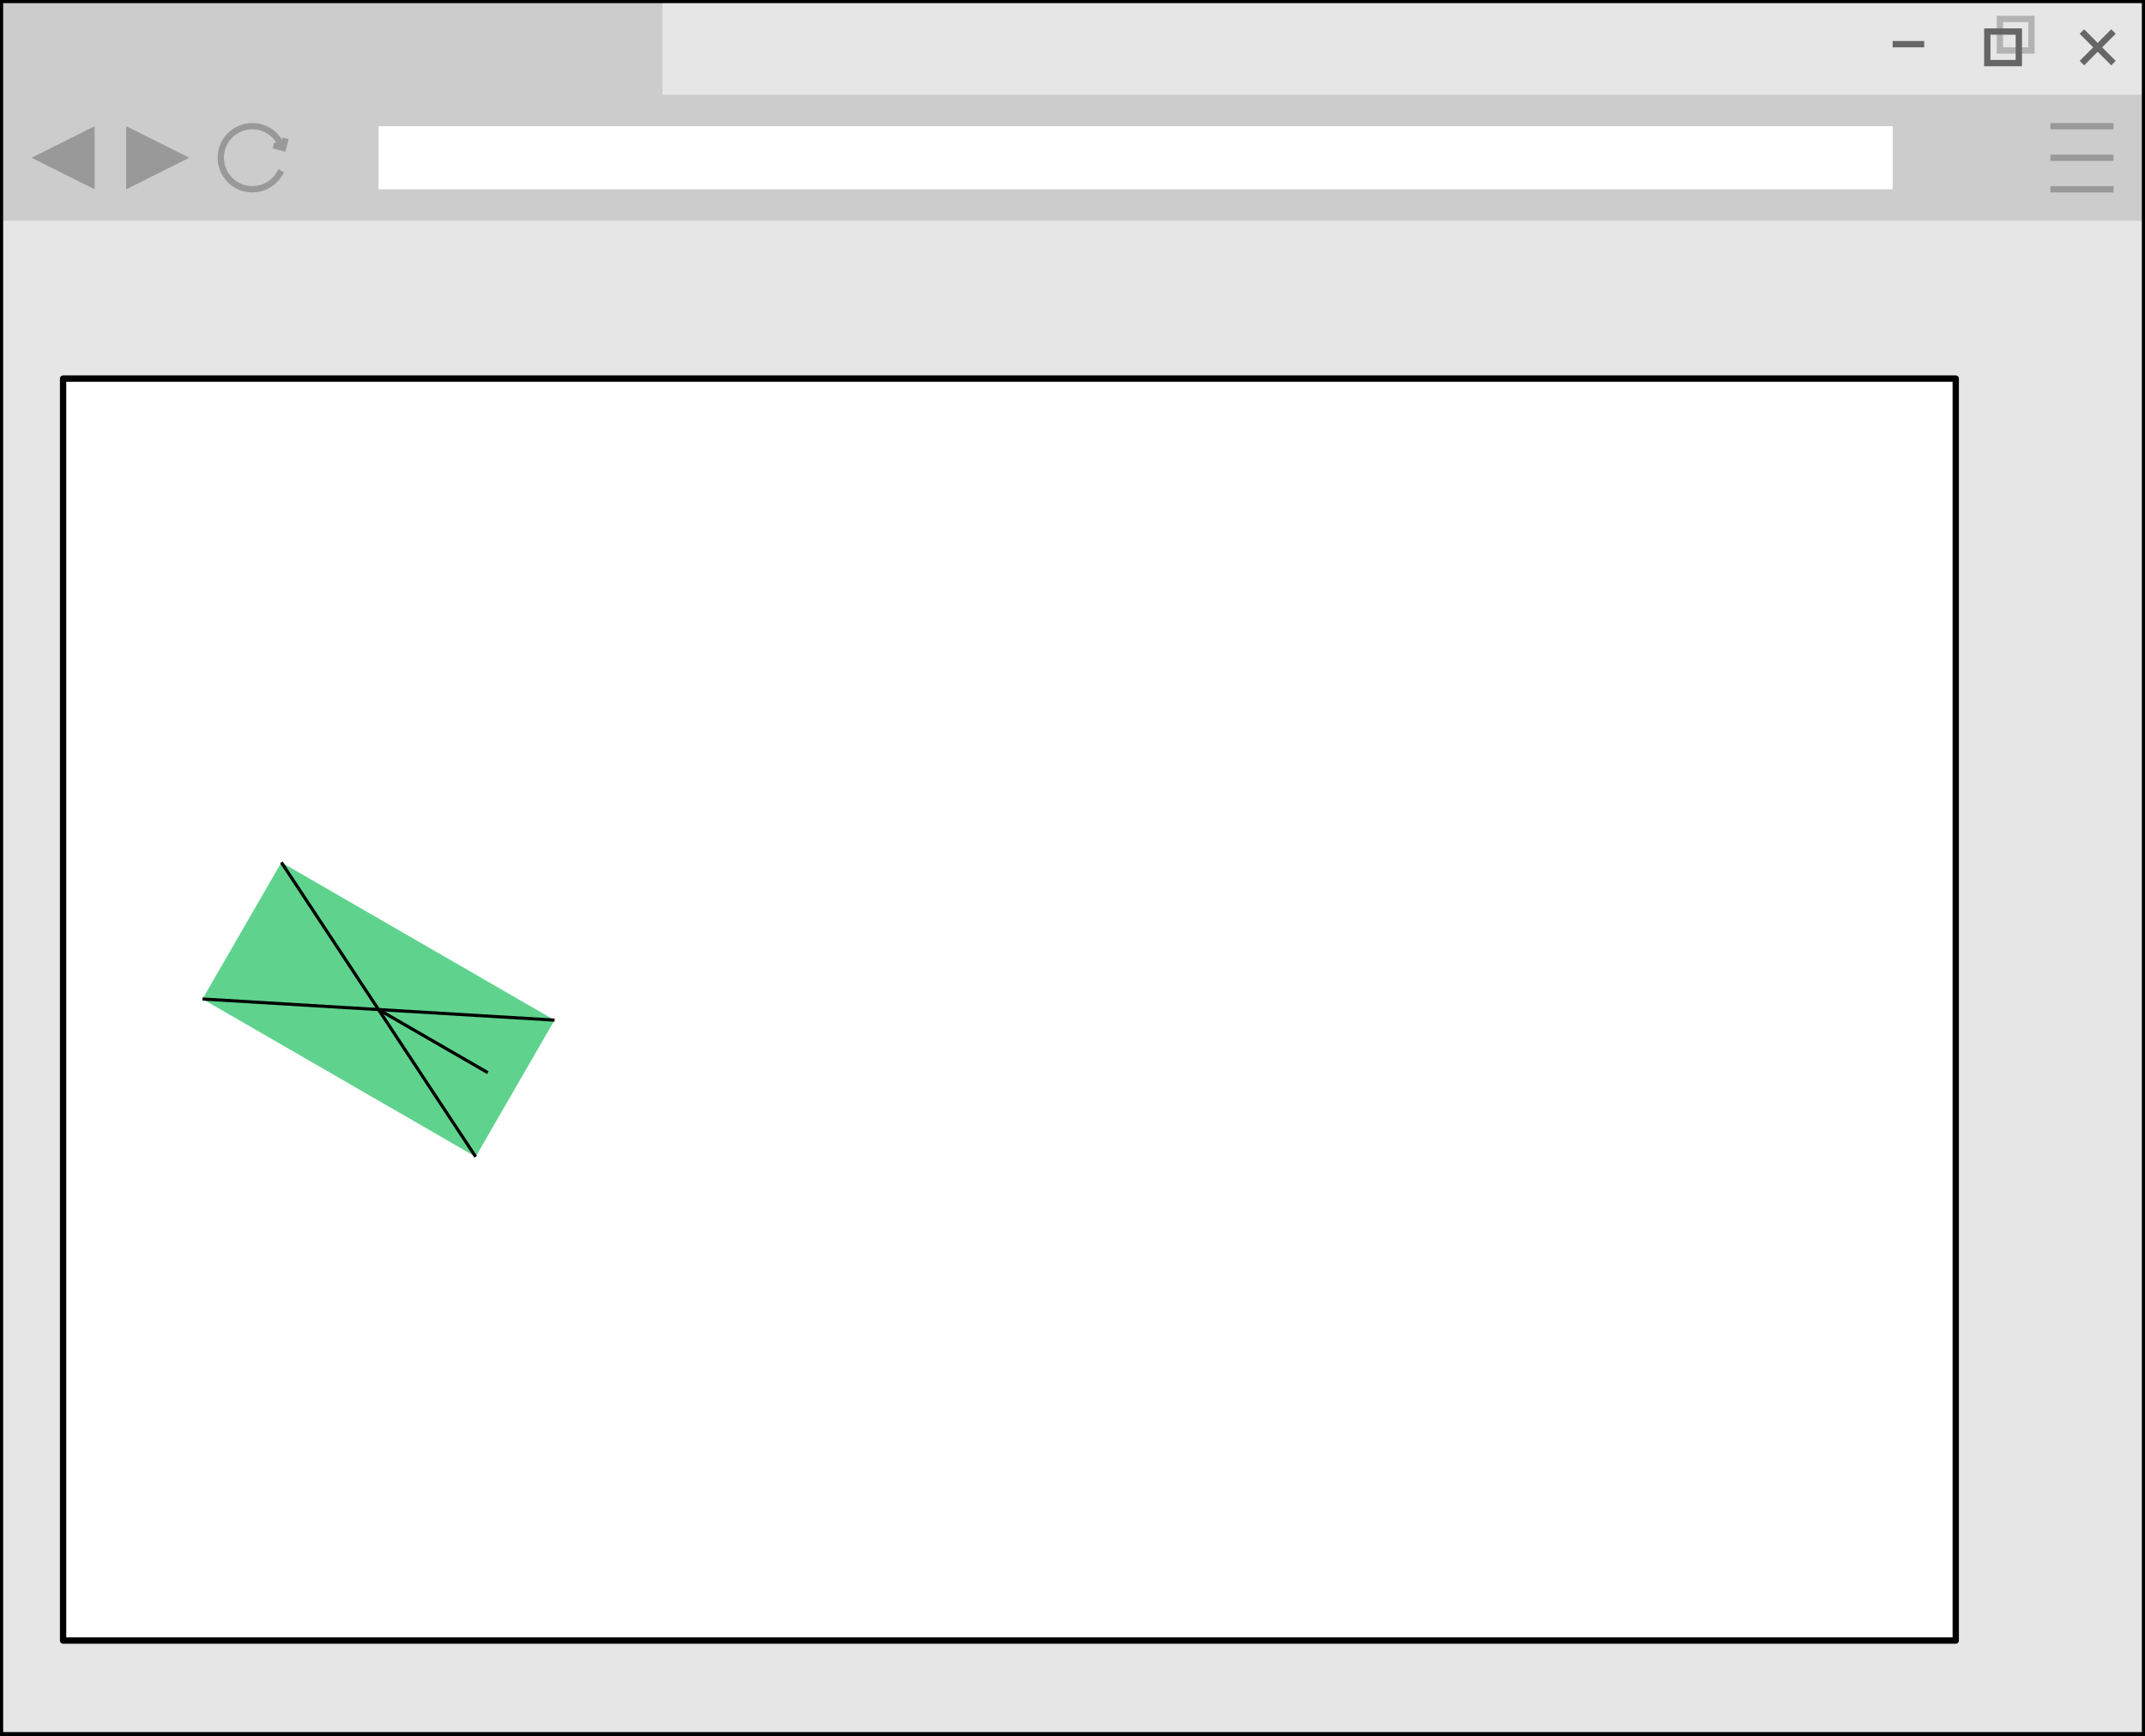
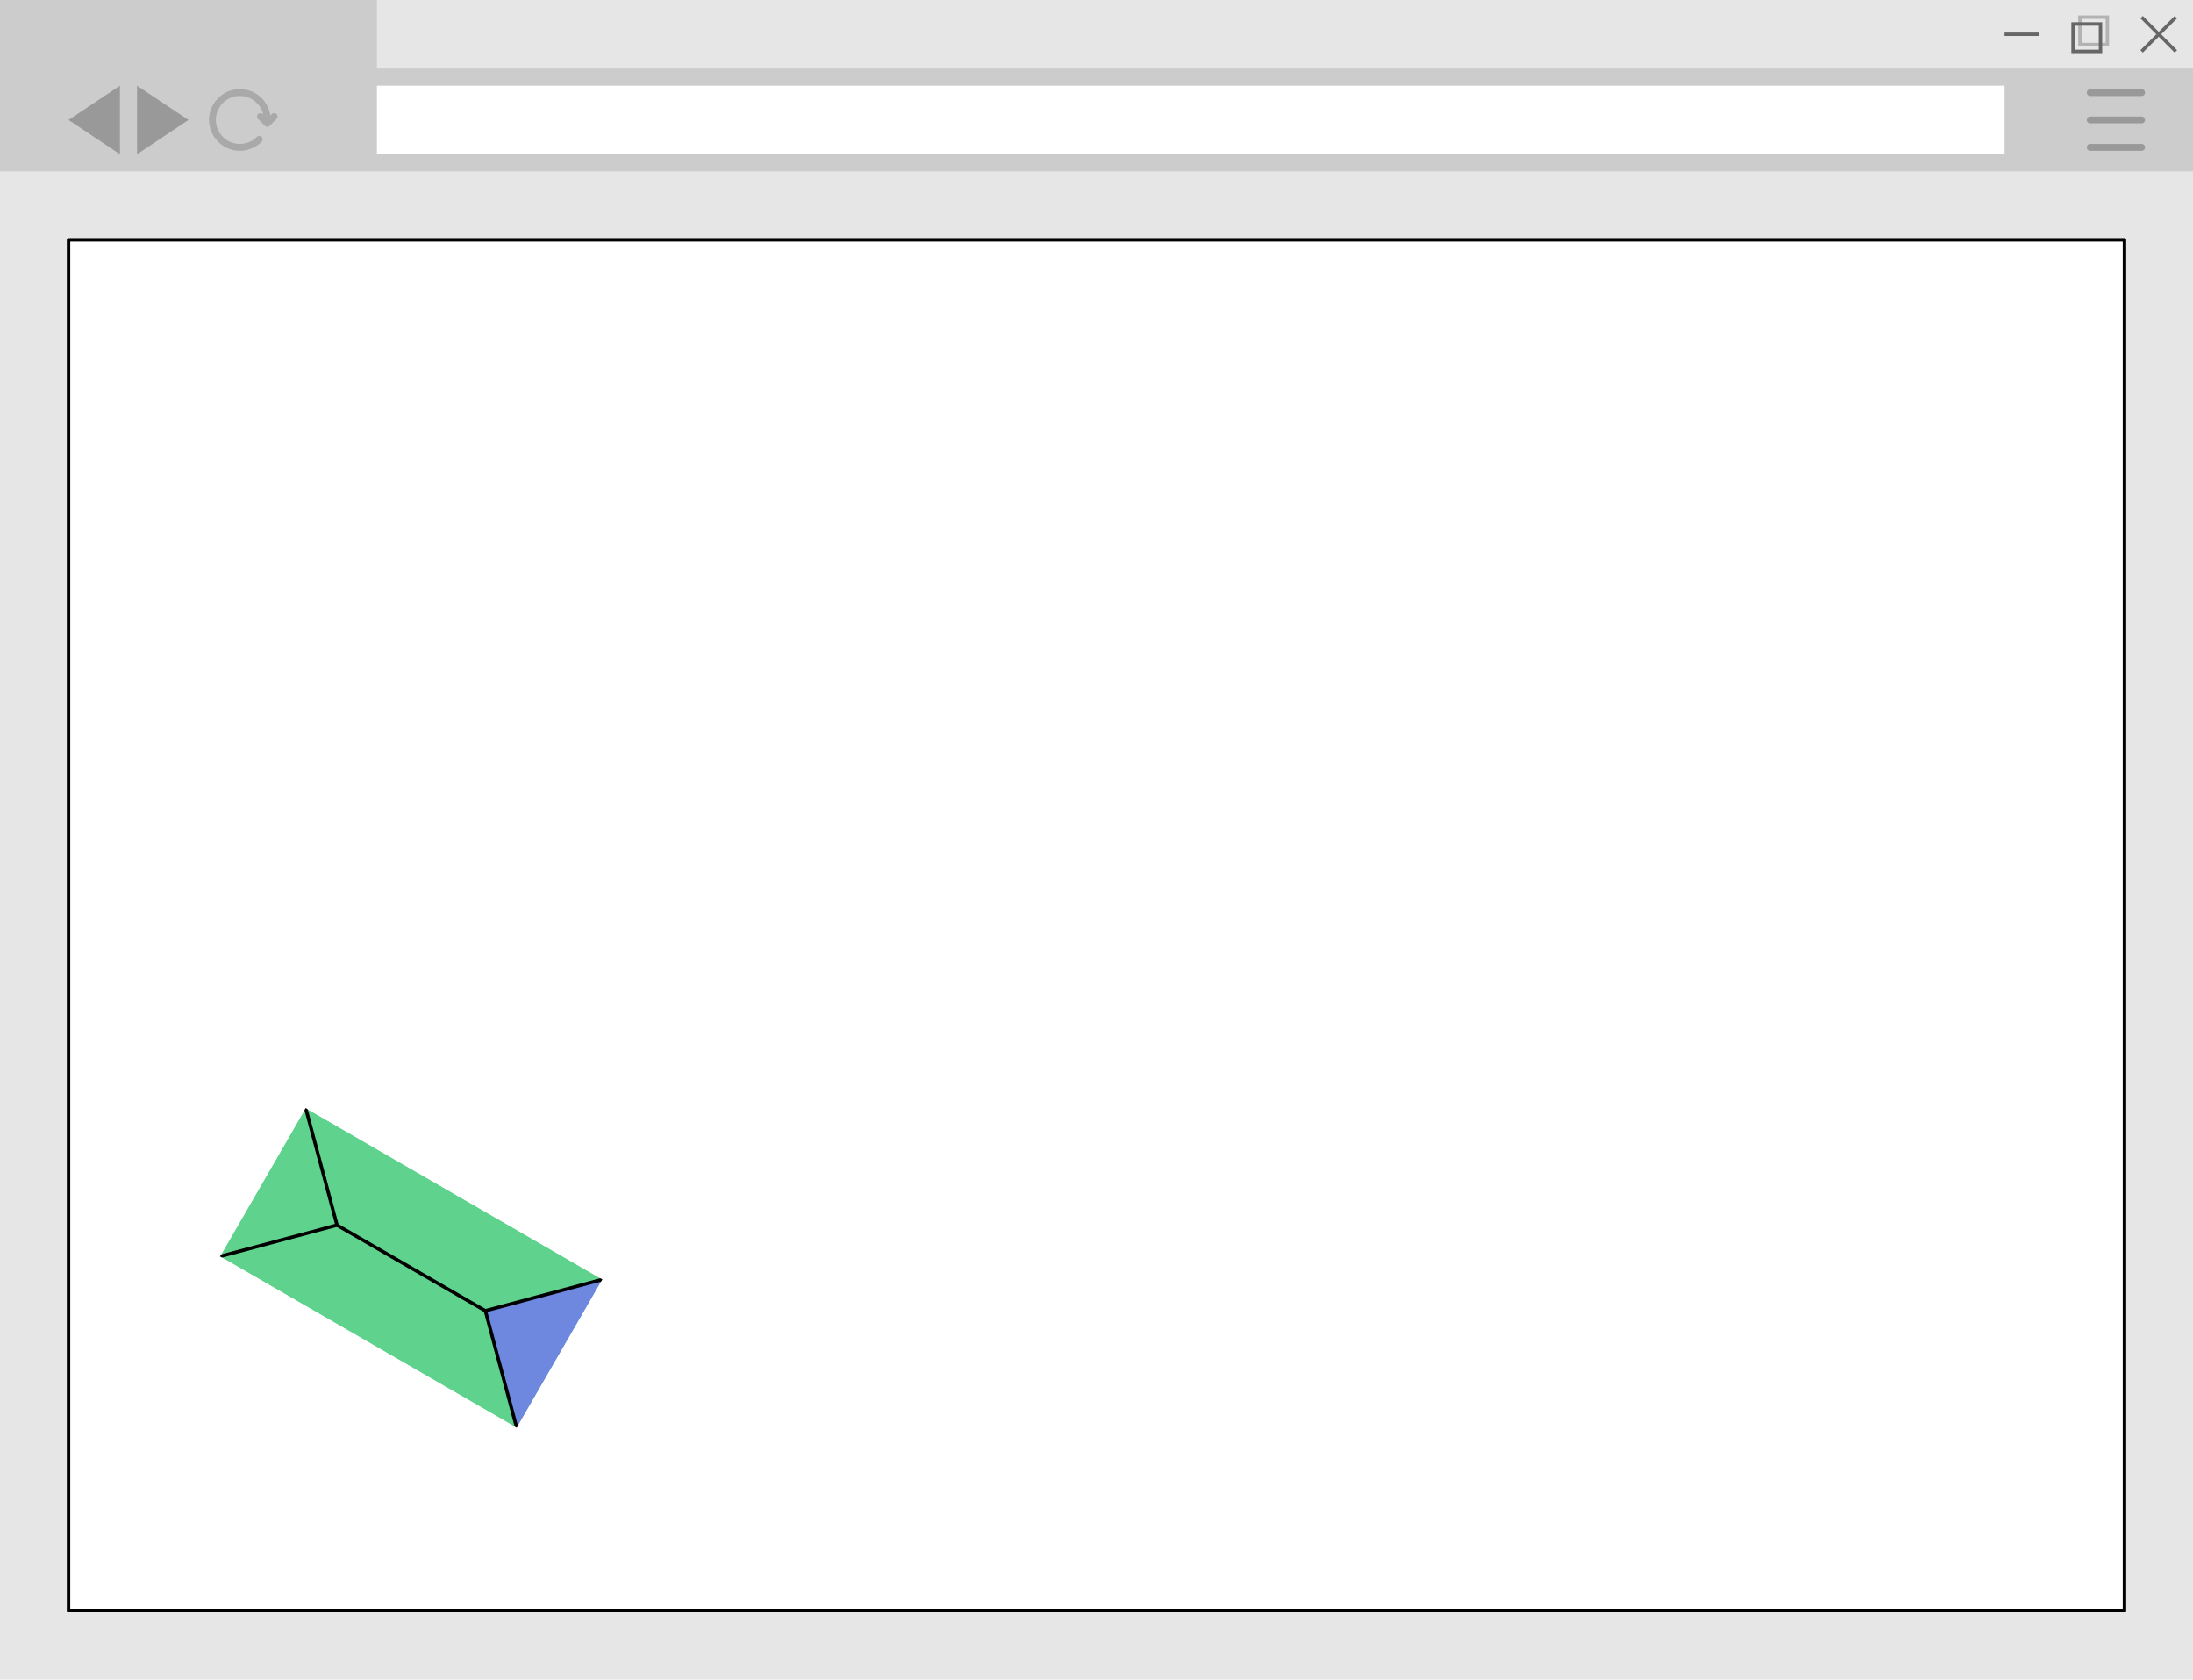
- <svg xmlns="http://www.w3.org/2000/svg" width="340" height="275" viewBox="0 0 89.958 72.76" version="1.1" id="svg8">
+ <svg xmlns="http://www.w3.org/2000/svg" width="640" height="490" viewBox="0 0 169.333 129.646" version="1.1" id="svg8">
  <defs id="defs2" />
-   <g id="layer1" transform="translate(-95.24999,-199.1042)">
-     <rect style="opacity:1;fill:#e6e6e6;fill-opacity:1;stroke:none;stroke-width:0.265;stroke-linecap:butt;stroke-linejoin:round;stroke-miterlimit:4;stroke-dasharray:none;stroke-dashoffset:0;stroke-opacity:1" id="rect844" width="89.958" height="63.5" x="95.25" y="208.365" />
-     <rect style="opacity:1;fill:#e6e6e6;fill-opacity:1;stroke:none;stroke-width:0.265;stroke-linecap:butt;stroke-linejoin:round;stroke-miterlimit:4;stroke-dasharray:none;stroke-dashoffset:0;stroke-opacity:1" id="rect840" width="67.469" height="3.969" x="117.74" y="199.104" />
-     <path style="opacity:1;fill:#cccccc;fill-opacity:1;stroke:none;stroke-width:0.265;stroke-linecap:butt;stroke-linejoin:round;stroke-miterlimit:4;stroke-dasharray:none;stroke-dashoffset:0;stroke-opacity:1" d="m 95.25,199.104 h 27.781 v 3.969 h 62.177 v 5.292 H 95.25 Z" id="rect827" />
-     <path id="path834" d="m 179.123,199.898 v 1.323 h 1.323 v -1.323 z" style="fill:none;stroke:#b3b3b3;stroke-width:0.265px;stroke-linecap:butt;stroke-linejoin:miter;stroke-opacity:1" />
-     <rect style="opacity:1;fill:#ffffff;fill-opacity:1;stroke:#000000;stroke-width:0.265;stroke-linecap:butt;stroke-linejoin:round;stroke-miterlimit:4;stroke-dasharray:none;stroke-dashoffset:0;stroke-opacity:1" id="rect823" width="79.375" height="52.917" x="97.896" y="214.979" />
-     <path style="fill:none;stroke:#666666;stroke-width:0.265px;stroke-linecap:butt;stroke-linejoin:miter;stroke-opacity:1" d="m 174.625,200.956 h 1.323" id="path830" />
-     <path style="fill:none;stroke:#666666;stroke-width:0.265px;stroke-linecap:butt;stroke-linejoin:miter;stroke-opacity:1" d="M 178.594,200.427 V 201.75 h 1.323 v -1.323 z" id="path832" />
-     <path style="fill:none;stroke:#666666;stroke-width:0.265px;stroke-linecap:butt;stroke-linejoin:miter;stroke-opacity:1" d="m 182.562,200.427 1.323,1.323" id="path836" />
-     <path style="fill:none;stroke:#666666;stroke-width:0.265px;stroke-linecap:butt;stroke-linejoin:miter;stroke-opacity:1" d="m 182.562,201.75 1.323,-1.323" id="path838" />
-     <rect style="opacity:1;fill:#ffffff;fill-opacity:1;stroke:none;stroke-width:0.265;stroke-linecap:butt;stroke-linejoin:round;stroke-miterlimit:4;stroke-dasharray:none;stroke-dashoffset:0;stroke-opacity:1" id="rect846" width="63.5" height="2.646" x="111.125" y="204.396" />
-     <path style="fill:none;stroke:#999999;stroke-width:0.265px;stroke-linecap:butt;stroke-linejoin:miter;stroke-opacity:1" d="m 181.24,204.396 h 2.646" id="path4533" />
-     <path style="fill:none;stroke:#999999;stroke-width:0.265px;stroke-linecap:butt;stroke-linejoin:miter;stroke-opacity:1" d="m 181.24,207.042 h 2.646" id="path4535" />
-     <path style="fill:none;stroke:#999999;stroke-width:0.265px;stroke-linecap:butt;stroke-linejoin:miter;stroke-opacity:1" d="m 181.24,205.719 h 2.646" id="path4537" />
-     <path style="fill:#999999;stroke:none;stroke-width:0.265px;stroke-linecap:butt;stroke-linejoin:miter;stroke-opacity:1" d="m 96.573,205.719 2.646,-1.323 v 2.646 z" id="path4539" />
-     <path id="path4541" d="m 103.188,205.719 -2.646,-1.323 v 2.646 z" style="fill:#999999;stroke:none;stroke-width:0.265px;stroke-linecap:butt;stroke-linejoin:miter;stroke-opacity:1" />
-     <path style="opacity:1;fill:none;fill-opacity:1;stroke:#999999;stroke-width:0.265;stroke-linecap:square;stroke-linejoin:round;stroke-miterlimit:4;stroke-dasharray:none;stroke-dashoffset:0;stroke-opacity:1" d="m 106.979,206.38 a 1.323,1.323 0 0 1 -1.488,0.616 1.323,1.323 0 0 1 -0.981,-1.278 1.323,1.323 0 0 1 0.981,-1.278 1.323,1.323 0 0 1 1.488,0.616" id="path4543" />
-     <path style="fill:none;stroke:#999999;stroke-width:0.265px;stroke-linecap:butt;stroke-linejoin:miter;stroke-opacity:1" d="m 106.718,205.2 0.402,0.108 0.108,-0.402" id="path835" />
-     <rect style="opacity:1;fill:none;fill-opacity:1;stroke:#000000;stroke-width:0.265;stroke-linecap:round;stroke-linejoin:round;stroke-miterlimit:4;stroke-dasharray:none;stroke-dashoffset:0;stroke-opacity:1" id="rect841" width="89.958" height="72.76" x="95.25" y="199.104" />
-   </g>
-   <g id="layer2">
-     <g id="g4562" transform="rotate(30,44.1896,-103.5475)">
-       <rect y="33.639" x="85.994" height="6.615" width="13.229" id="rect853" style="opacity:1;fill:#5fd38d;fill-opacity:1;stroke:none;stroke-width:1.323;stroke-linecap:square;stroke-linejoin:round;stroke-miterlimit:4;stroke-dasharray:none;stroke-dashoffset:0;stroke-opacity:1" />
-       <path id="path827" d="m 85.994,33.639 13.229,6.615" style="fill:none;stroke:#000000;stroke-width:0.132px;stroke-linecap:butt;stroke-linejoin:miter;stroke-opacity:1" />
-       <path id="path829" d="M 85.994,40.254 99.223,33.639" style="fill:none;stroke:#000000;stroke-width:0.132px;stroke-linecap:butt;stroke-linejoin:miter;stroke-opacity:1" />
-       <path id="path833" d="m 92.609,36.946 h 5.292" style="fill:none;stroke:#000000;stroke-width:0.132px;stroke-linecap:butt;stroke-linejoin:miter;stroke-opacity:1" />
+   <g id="layer1" transform="translate(-95.25001,-197.7812)" style="display:inline">
+     <rect style="opacity:1;fill:#e6e6e6;fill-opacity:1;stroke:none;stroke-width:0.265;stroke-linecap:butt;stroke-linejoin:round;stroke-miterlimit:4;stroke-dasharray:none;stroke-dashoffset:0;stroke-opacity:1" id="rect844" width="169.333" height="129.646" x="95.25" y="197.781" />
+     <path style="opacity:1;fill:#cccccc;fill-opacity:1;stroke:none;stroke-width:0.265;stroke-linecap:butt;stroke-linejoin:round;stroke-miterlimit:4;stroke-dasharray:none;stroke-dashoffset:0;stroke-opacity:1" d="m 95.25,197.781 h 29.104 v 5.292 l 140.229,-1e-5 v 7.938 H 95.25 Z" id="rect827" />
+     <rect style="opacity:1;fill:#ffffff;fill-opacity:1;stroke:#000000;stroke-width:0.265;stroke-linecap:butt;stroke-linejoin:round;stroke-miterlimit:4;stroke-dasharray:none;stroke-dashoffset:0;stroke-opacity:1" id="rect823" width="158.75" height="105.833" x="100.542" y="216.302" />
+     <path style="fill:none;stroke:#666666;stroke-width:0.265px;stroke-linecap:butt;stroke-linejoin:miter;stroke-opacity:1" d="m 250.031,200.427 h 2.646" id="path830" />
+     <g id="g4693" transform="translate(1.322917)">
+       <path style="fill:none;stroke:#b3b3b3;stroke-width:0.265px;stroke-linecap:butt;stroke-linejoin:miter;stroke-opacity:1" d="m 254.529,199.104 v 2.117 h 2.117 v -2.117 z" id="path4344" />
+       <path style="fill:none;stroke:#666666;stroke-width:0.265px;stroke-linecap:butt;stroke-linejoin:miter;stroke-opacity:1" d="m 254,199.633 v 2.117 h 2.117 v -2.117 z" id="path832" />
+     </g>
+     <path style="fill:none;stroke:#666666;stroke-width:0.265px;stroke-linecap:butt;stroke-linejoin:miter;stroke-opacity:1" d="m 260.615,199.104 2.646,2.646" id="path836" />
+     <path style="fill:none;stroke:#666666;stroke-width:0.265px;stroke-linecap:butt;stroke-linejoin:miter;stroke-opacity:1" d="m 260.615,201.75 2.646,-2.646" id="path838" />
+     <rect style="opacity:1;fill:#ffffff;fill-opacity:1;stroke:none;stroke-width:0.265;stroke-linecap:butt;stroke-linejoin:round;stroke-miterlimit:4;stroke-dasharray:none;stroke-dashoffset:0;stroke-opacity:1" id="rect846" width="125.677" height="5.292" x="124.354" y="204.396" />
+     <path style="fill:none;stroke:#999999;stroke-width:0.529;stroke-linecap:round;stroke-linejoin:miter;stroke-dasharray:none;stroke-opacity:1" d="m 256.646,204.925 h 3.969" id="path4533" />
+     <path style="fill:none;stroke:#999999;stroke-width:0.529;stroke-linecap:round;stroke-linejoin:miter;stroke-dasharray:none;stroke-opacity:1" d="m 256.646,209.158 3.969,-1e-5" id="path4535" />
+     <path style="fill:none;stroke:#999999;stroke-width:0.529;stroke-linecap:round;stroke-linejoin:miter;stroke-dasharray:none;stroke-opacity:1" d="m 256.646,207.042 3.969,0" id="path4537" />
+     <path style="fill:#999999;stroke:none;stroke-width:0.265px;stroke-linecap:butt;stroke-linejoin:miter;stroke-opacity:1" d="m 100.542,207.042 3.969,-2.646 1e-5,5.292 z" id="path4539" />
+     <path id="path4541" d="m 109.802,207.042 -3.969,-2.646 10e-6,5.292 z" style="fill:#999999;stroke:none;stroke-width:0.265px;stroke-linecap:butt;stroke-linejoin:miter;stroke-opacity:1" />
+     <rect style="opacity:1;fill:none;fill-opacity:1;stroke:none;stroke-width:0.265;stroke-linecap:round;stroke-linejoin:round;stroke-miterlimit:4;stroke-dasharray:none;stroke-dashoffset:0;stroke-opacity:1" id="rect841" width="169.333" height="129.646" x="95.25" y="197.781" />
+     <path style="opacity:0.673;fill:none;stroke:#999999;stroke-width:0.529;stroke-linecap:round;stroke-linejoin:round;stroke-dasharray:none;stroke-opacity:1" id="path734" d="m 115.268,208.538 a 2.117,2.117 0 0 1 -2.673,0.263 2.117,2.117 0 0 1 -0.78,-2.57 2.117,2.117 0 0 1 2.368,-1.266 2.117,2.117 0 0 1 1.704,2.076" />
+     <path style="fill:none;stroke:#a9a9a9;stroke-width:0.529;stroke-linecap:round;stroke-linejoin:round;stroke-dasharray:none;stroke-opacity:1" d="m 115.358,206.777 0.529,0.529 0.529,-0.529" id="path1334" />
+     <g id="g7926" transform="rotate(30,-71.55111,305.9755)">
+       <g id="g7739" transform="translate(-179.9167,-104.5104)">
+         <rect style="fill:#5fd38d;fill-opacity:1;stroke:none;stroke-width:2.646;stroke-linecap:square;stroke-linejoin:round;stroke-miterlimit:4;stroke-dasharray:none;stroke-dashoffset:0;stroke-opacity:1" id="rect853" width="26.458" height="13.229" x="261.938" y="295.677" />
+         <path style="fill:#6e88e0;fill-opacity:1;stroke-width:2.646;stroke-linecap:round;stroke-linejoin:round" d="m 288.396,295.677 -6.615,6.615 6.615,6.615 z" id="path2-4" />
+         <path style="fill:none;stroke:#000000;stroke-width:0.265;stroke-linecap:round;stroke-linejoin:round;stroke-dasharray:none" d="m 261.938,308.906 6.615,-6.615 -6.615,-6.615" id="path1-7" />
+         <path style="fill:none;stroke:#000000;stroke-width:0.265;stroke-linecap:round;stroke-linejoin:round;stroke-dasharray:none" d="m 288.396,295.677 -6.615,6.615 6.615,6.615" id="path3-1" />
+         <path style="fill:none;stroke:#000000;stroke-width:0.265;stroke-linecap:round;stroke-linejoin:round;stroke-dasharray:none" d="m 268.552,302.292 h 13.229" id="path4-2" />
+       </g>
+       <g id="g7913">
+         <rect style="opacity:1;fill:#ffffff;fill-opacity:1;stroke:none;stroke-width:0.529;stroke-linecap:round;stroke-linejoin:round;stroke-dasharray:none;stroke-opacity:1" id="rect7793" width="31.75" height="2.646" x="79.375" y="188.521" />
+         <rect style="opacity:1;fill:#ffffff;fill-opacity:1;stroke:none;stroke-width:0.529;stroke-linecap:round;stroke-linejoin:round;stroke-dasharray:none;stroke-opacity:1" id="rect7847" width="2.646" height="18.521" x="79.375" y="188.521" />
+         <rect style="opacity:1;fill:#ffffff;fill-opacity:1;stroke:none;stroke-width:0.529;stroke-linecap:round;stroke-linejoin:round;stroke-dasharray:none;stroke-opacity:1" id="rect7849" width="31.75" height="2.646" x="79.375" y="204.396" />
+         <rect style="opacity:1;fill:#ffffff;fill-opacity:1;stroke:none;stroke-width:0.529;stroke-linecap:round;stroke-linejoin:round;stroke-dasharray:none;stroke-opacity:1" id="rect7851" width="2.646" height="18.521" x="108.479" y="188.521" />
+       </g>
    </g>
  </g>
</svg>
